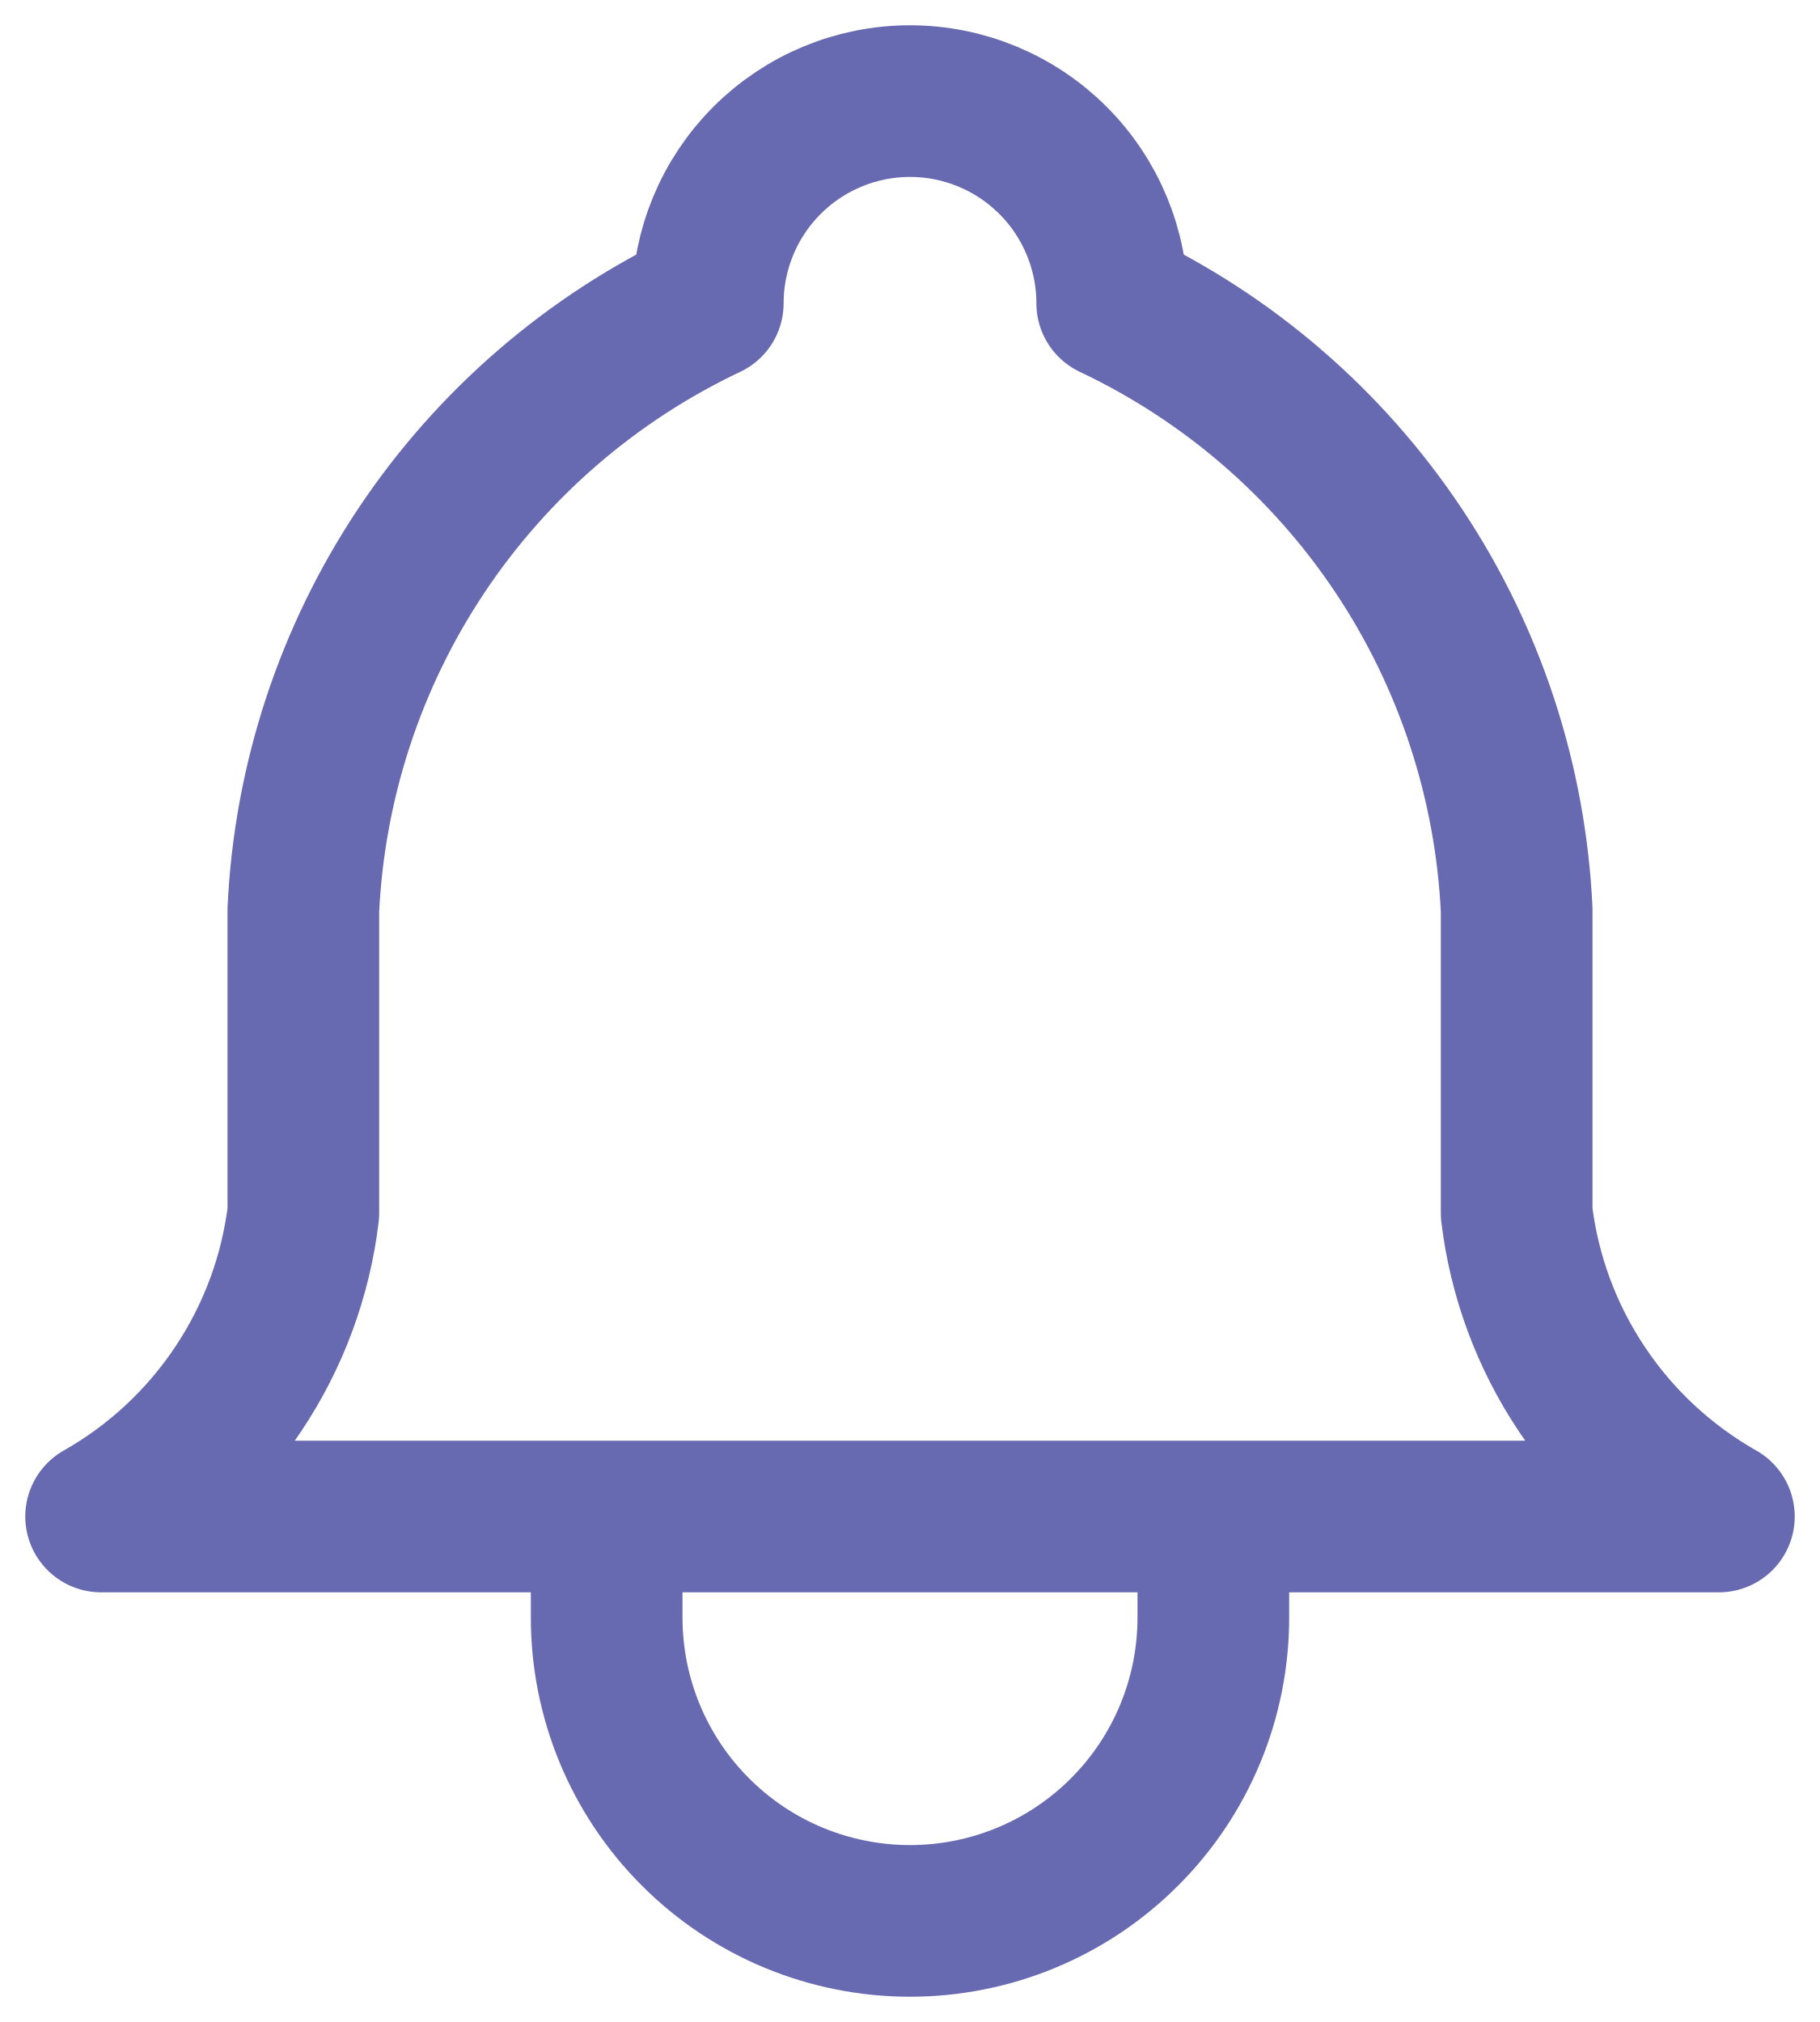
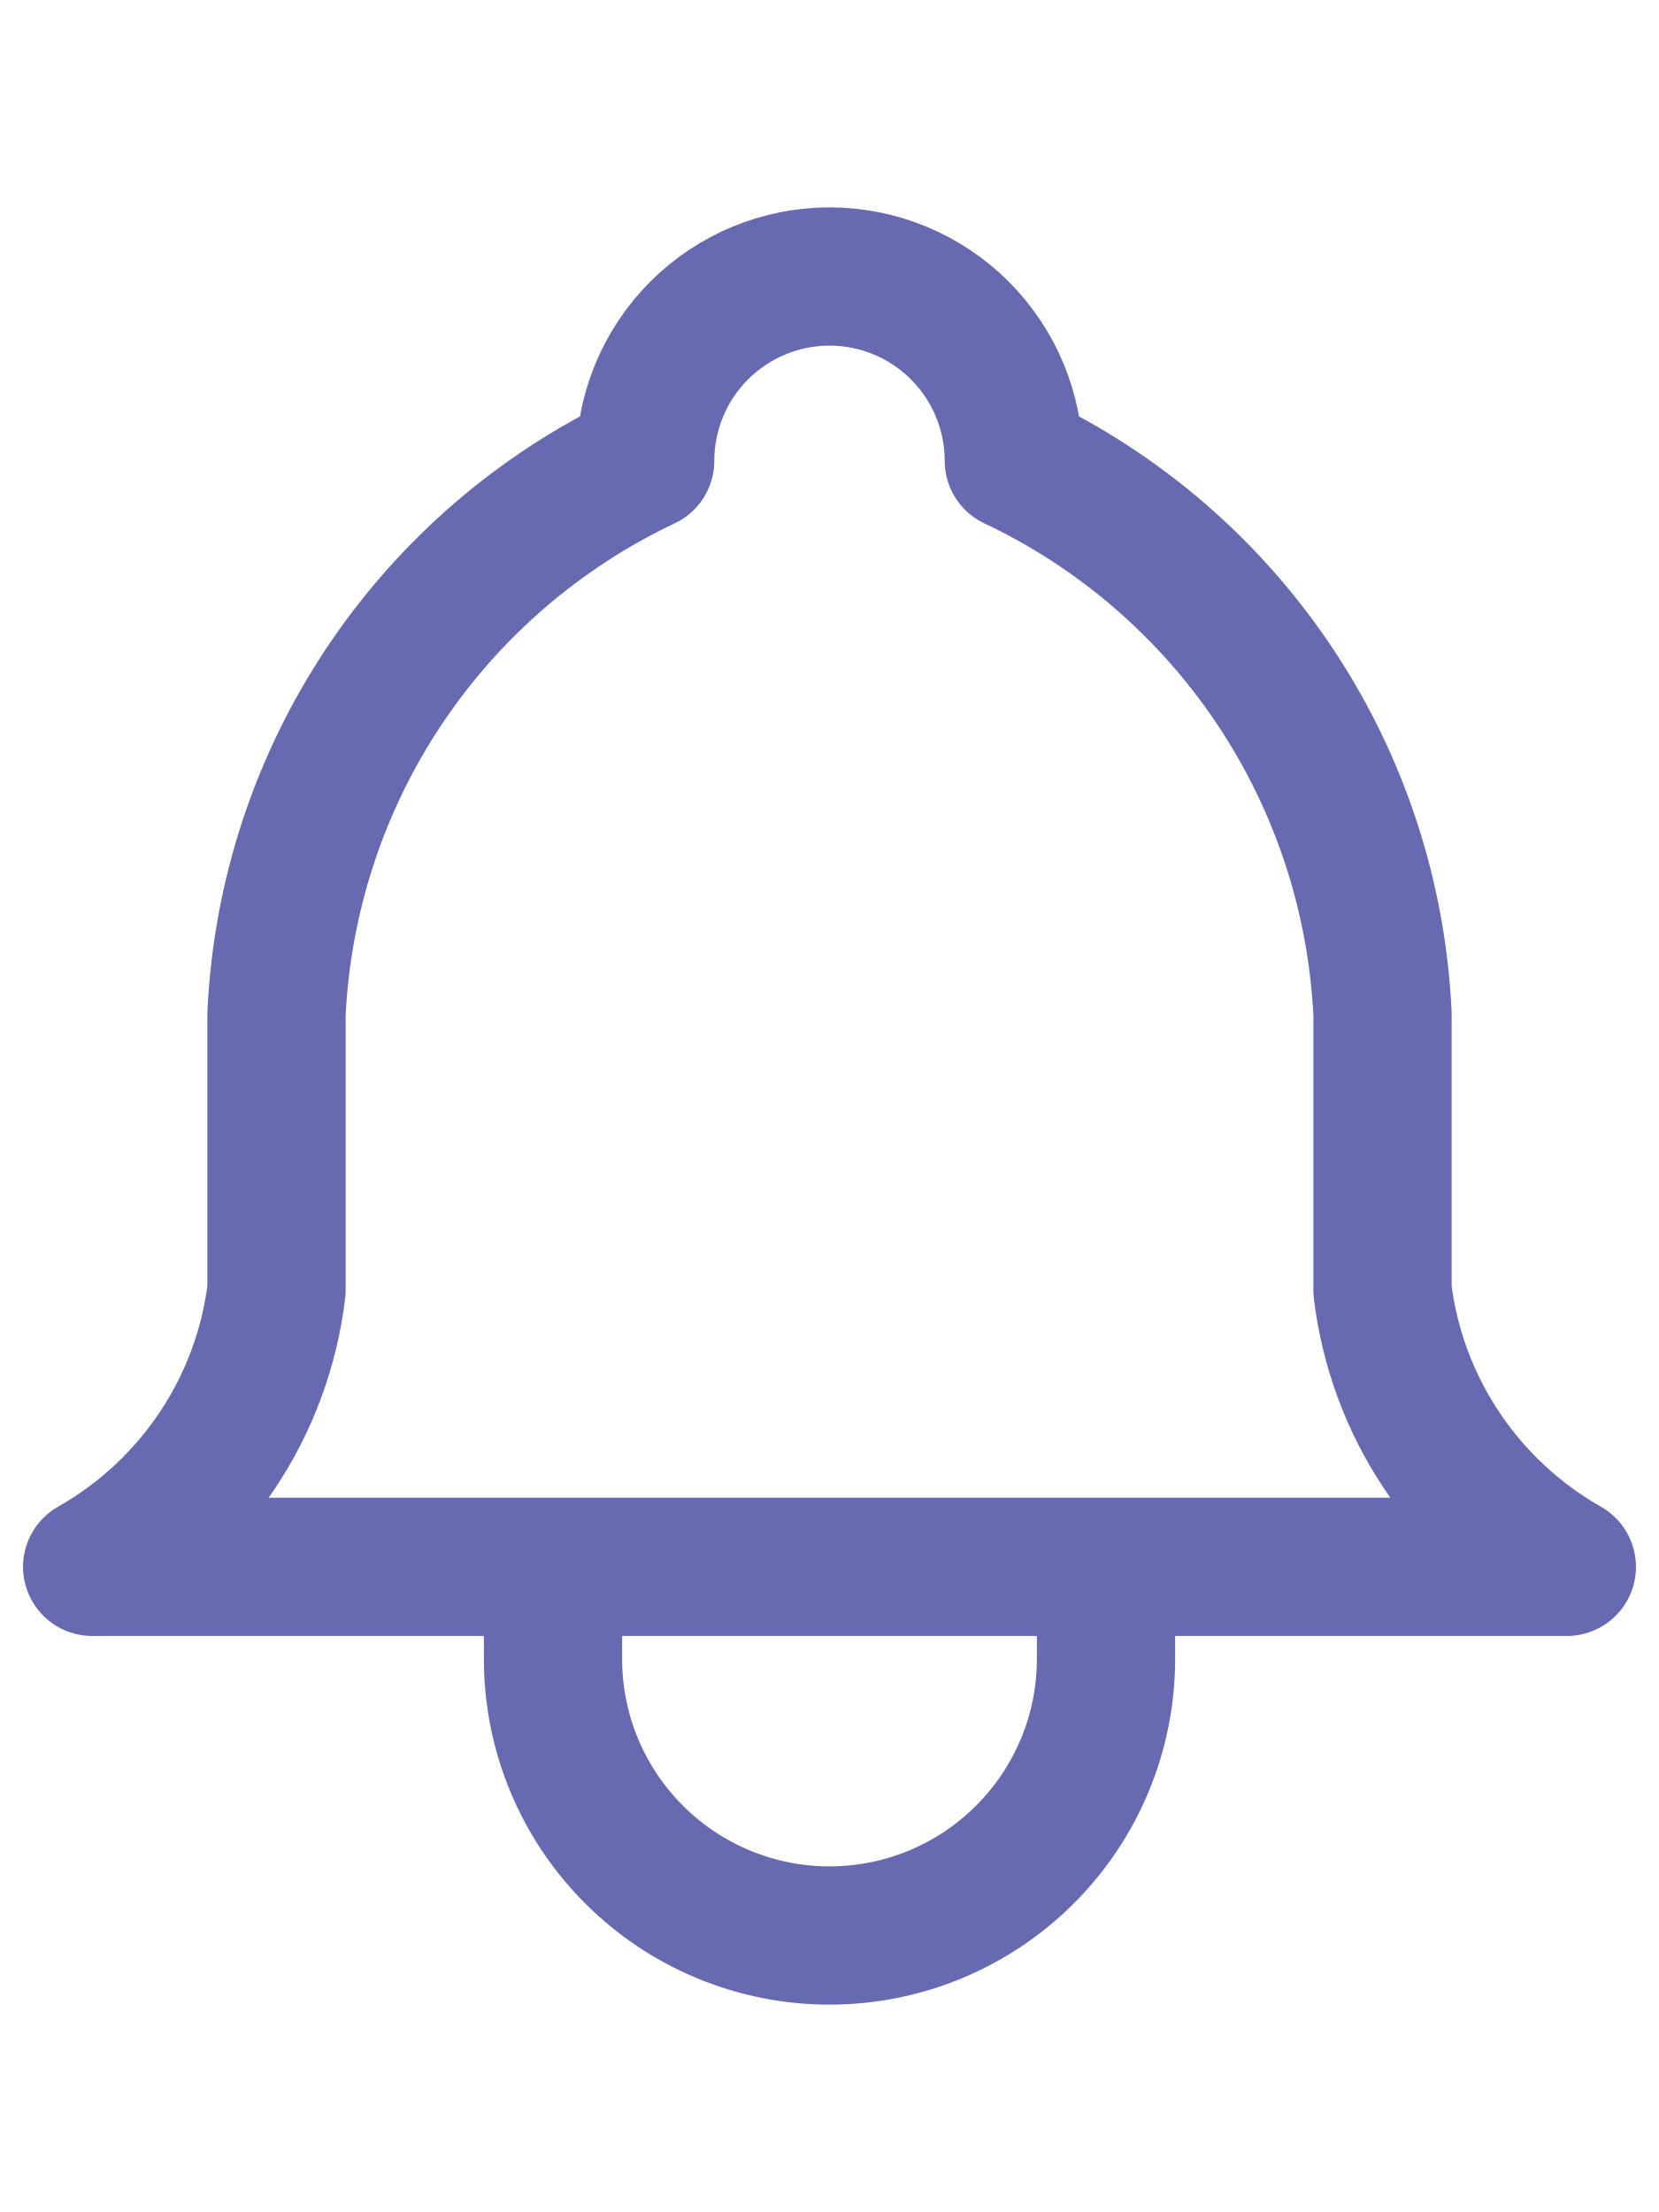
- <svg xmlns="http://www.w3.org/2000/svg" width="18" height="20" viewBox="0 0 18 20" fill="none">
+ <svg xmlns="http://www.w3.org/2000/svg" width="15" height="20" viewBox="0 0 18 20" fill="none">
  <path d="M6 15V16C6 16.796 6.316 17.559 6.879 18.121C7.441 18.684 8.204 19 9 19C9.796 19 10.559 18.684 11.121 18.121C11.684 17.559 12 16.796 12 16V15M7 3C7 2.47 7.211 1.961 7.586 1.586C7.961 1.211 8.47 1 9 1C9.53 1 10.039 1.211 10.414 1.586C10.789 1.961 11 2.47 11 3C12.148 3.543 13.127 4.388 13.832 5.445C14.537 6.502 14.94 7.731 15 9V12C15.075 12.622 15.295 13.217 15.643 13.738C15.99 14.259 16.455 14.691 17 15H1C1.545 14.691 2.01 14.259 2.357 13.738C2.705 13.217 2.925 12.622 3 12V9C3.06 7.731 3.463 6.502 4.168 5.445C4.873 4.388 5.852 3.543 7 3Z" stroke="#6769B1" stroke-width="1.5" stroke-linecap="round" stroke-linejoin="round" />
</svg>
